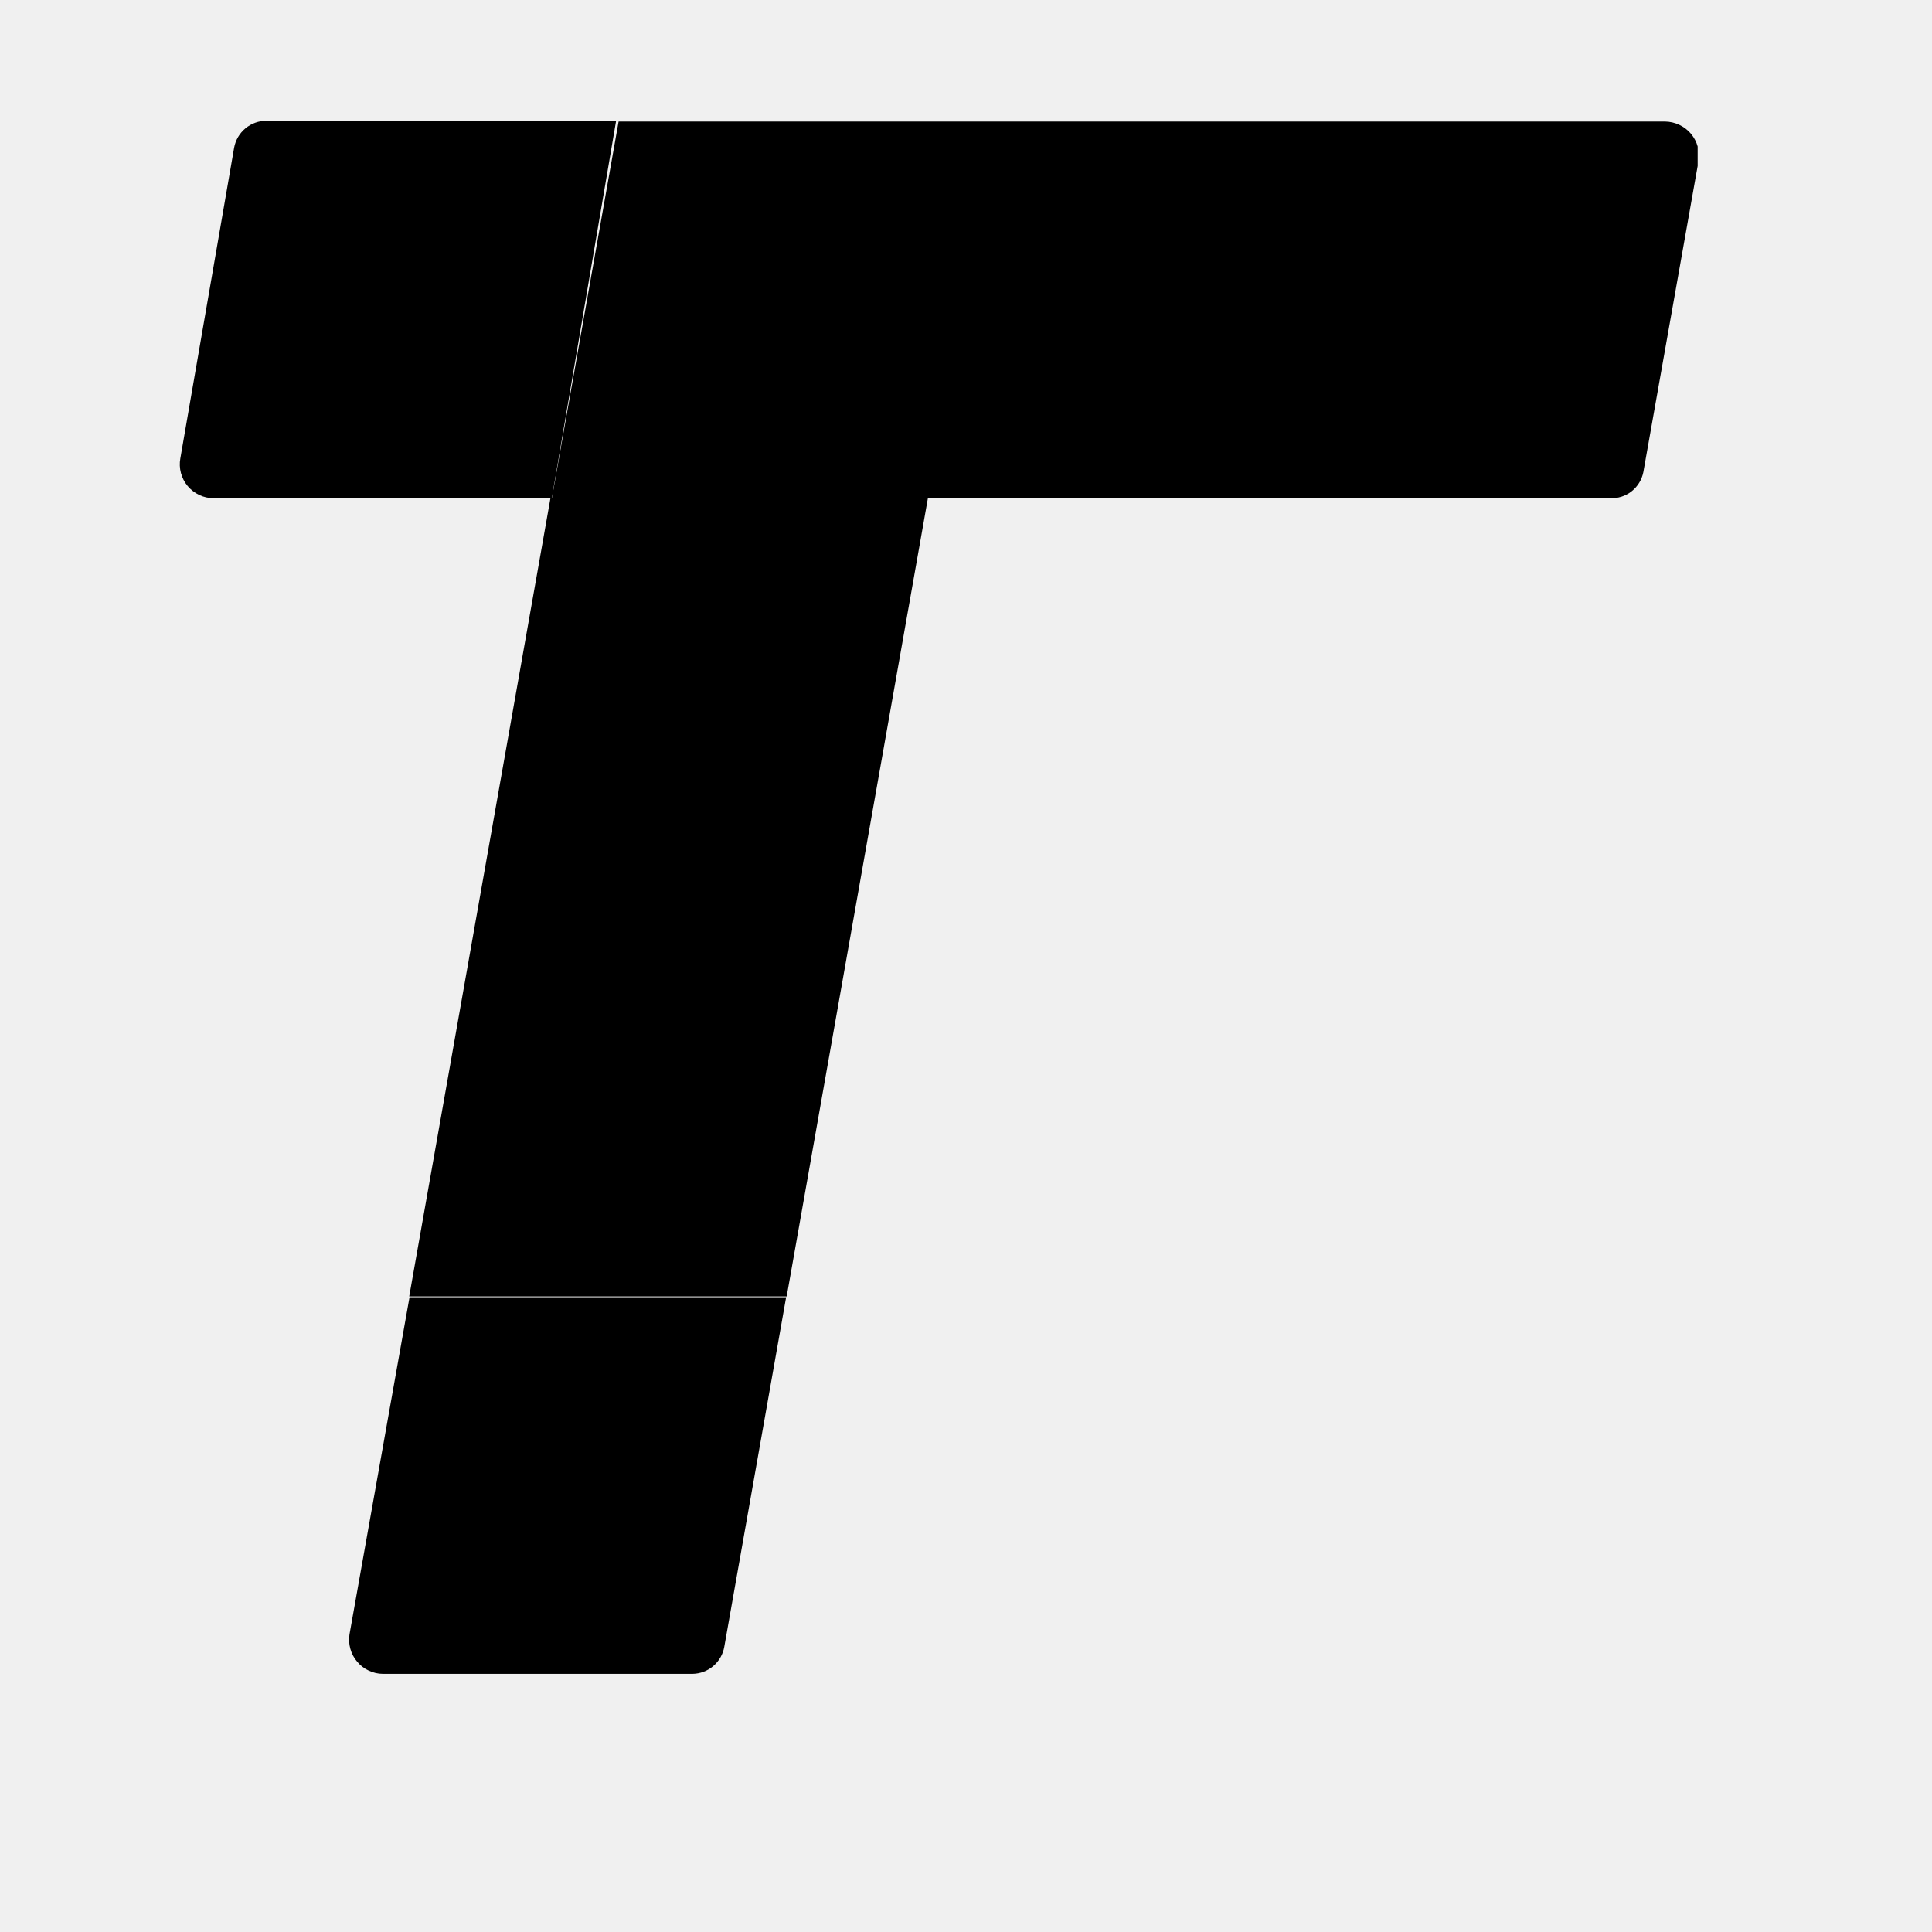
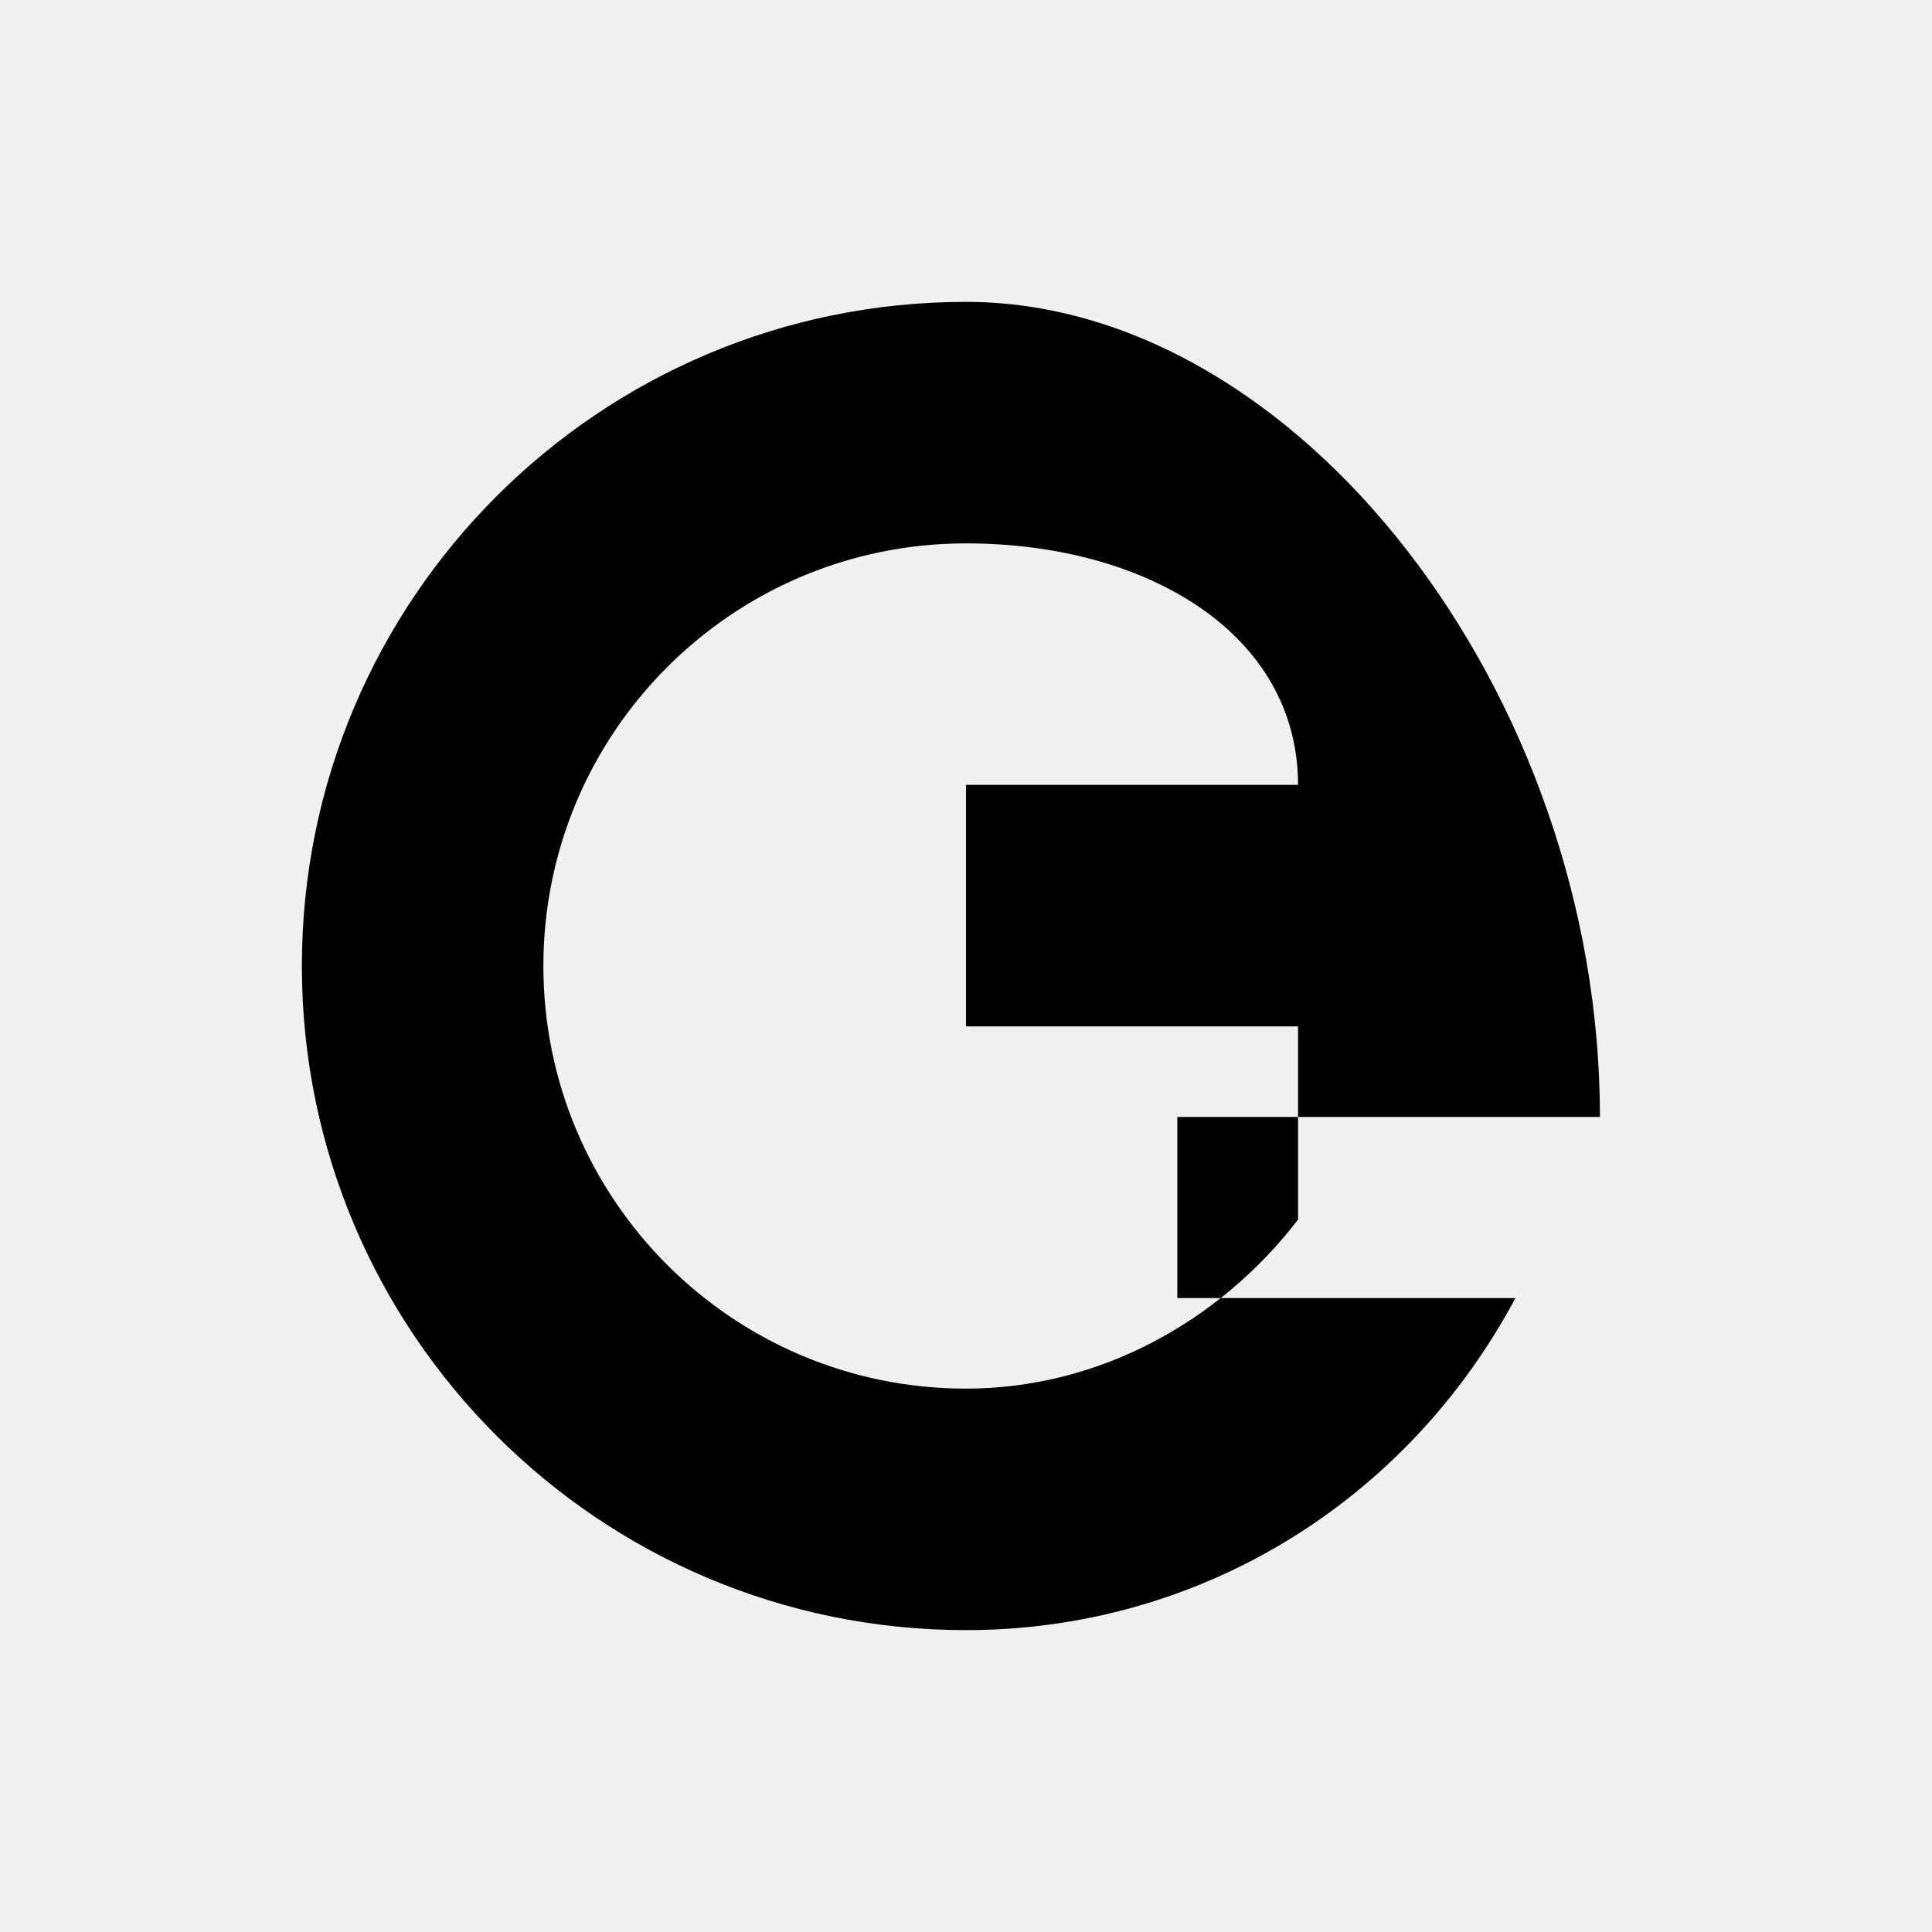
- <svg xmlns="http://www.w3.org/2000/svg" width="1em" height="1em" viewBox="0 0 32 32" fill="none">
-   <g clip-path="url(#clip0_2557_23660)">
-     <path d="M9.14 8.252H3.539C3.457 8.252 3.376 8.234 3.302 8.199C3.228 8.164 3.162 8.114 3.109 8.051C3.056 7.988 3.018 7.914 2.997 7.835C2.976 7.756 2.972 7.673 2.987 7.592L3.878 2.446C3.901 2.321 3.967 2.207 4.065 2.126C4.162 2.045 4.285 2 4.413 2H10.205L9.14 8.252Z" fill="currentColor" />
-     <path d="M13.03 21.473H6.778L9.118 8.247H15.37L13.03 21.473Z" fill="currentColor" />
-     <path d="M11.471 27.724H6.342C6.261 27.724 6.18 27.705 6.107 27.67C6.033 27.636 5.968 27.586 5.916 27.523C5.863 27.461 5.825 27.389 5.803 27.31C5.781 27.232 5.776 27.15 5.789 27.069L6.783 21.486H13.021L11.996 27.279C11.974 27.402 11.909 27.514 11.813 27.596C11.717 27.677 11.596 27.722 11.471 27.724Z" fill="currentColor" />
-     <path d="M26.666 8.252H9.141L10.246 2.013H27.579C27.661 2.014 27.742 2.033 27.816 2.068C27.89 2.103 27.955 2.153 28.008 2.216C28.06 2.278 28.099 2.352 28.12 2.431C28.142 2.51 28.146 2.592 28.132 2.673L27.219 7.82C27.194 7.946 27.125 8.059 27.023 8.139C26.922 8.218 26.795 8.258 26.666 8.252V8.252Z" fill="currentColor" />
-   </g>
-   <defs>
-     <clipPath id="clip0_2557_23660">
-       <rect width="25.141" height="25.72" fill="white" transform="translate(2.97754 2)" />
-     </clipPath>
-   </defs>
+ <svg xmlns="http://www.w3.org/2000/svg" width="1em" height="1em" viewBox="0 0 32 32" fill="none" role="img" aria-label="Graft">
+   <path fill-rule="evenodd" clip-rule="evenodd" d="M16 5C9.925 5 5 9.925 5 16C5 22.075 9.925 27 16 27C19.87 27 23.3 24.87 25.1 21.5H19.5V18.5H26.5C26.5 11.5 21.5 5 16 5ZM16 9C12.134 9 9 12.134 9 16C9 19.866 12.134 23 16 23C18.21 23 20.21 21.88 21.5 20.2V17H16V13H21.5C21.5 10.5 19 9 16 9Z" fill="currentColor" />
</svg>
